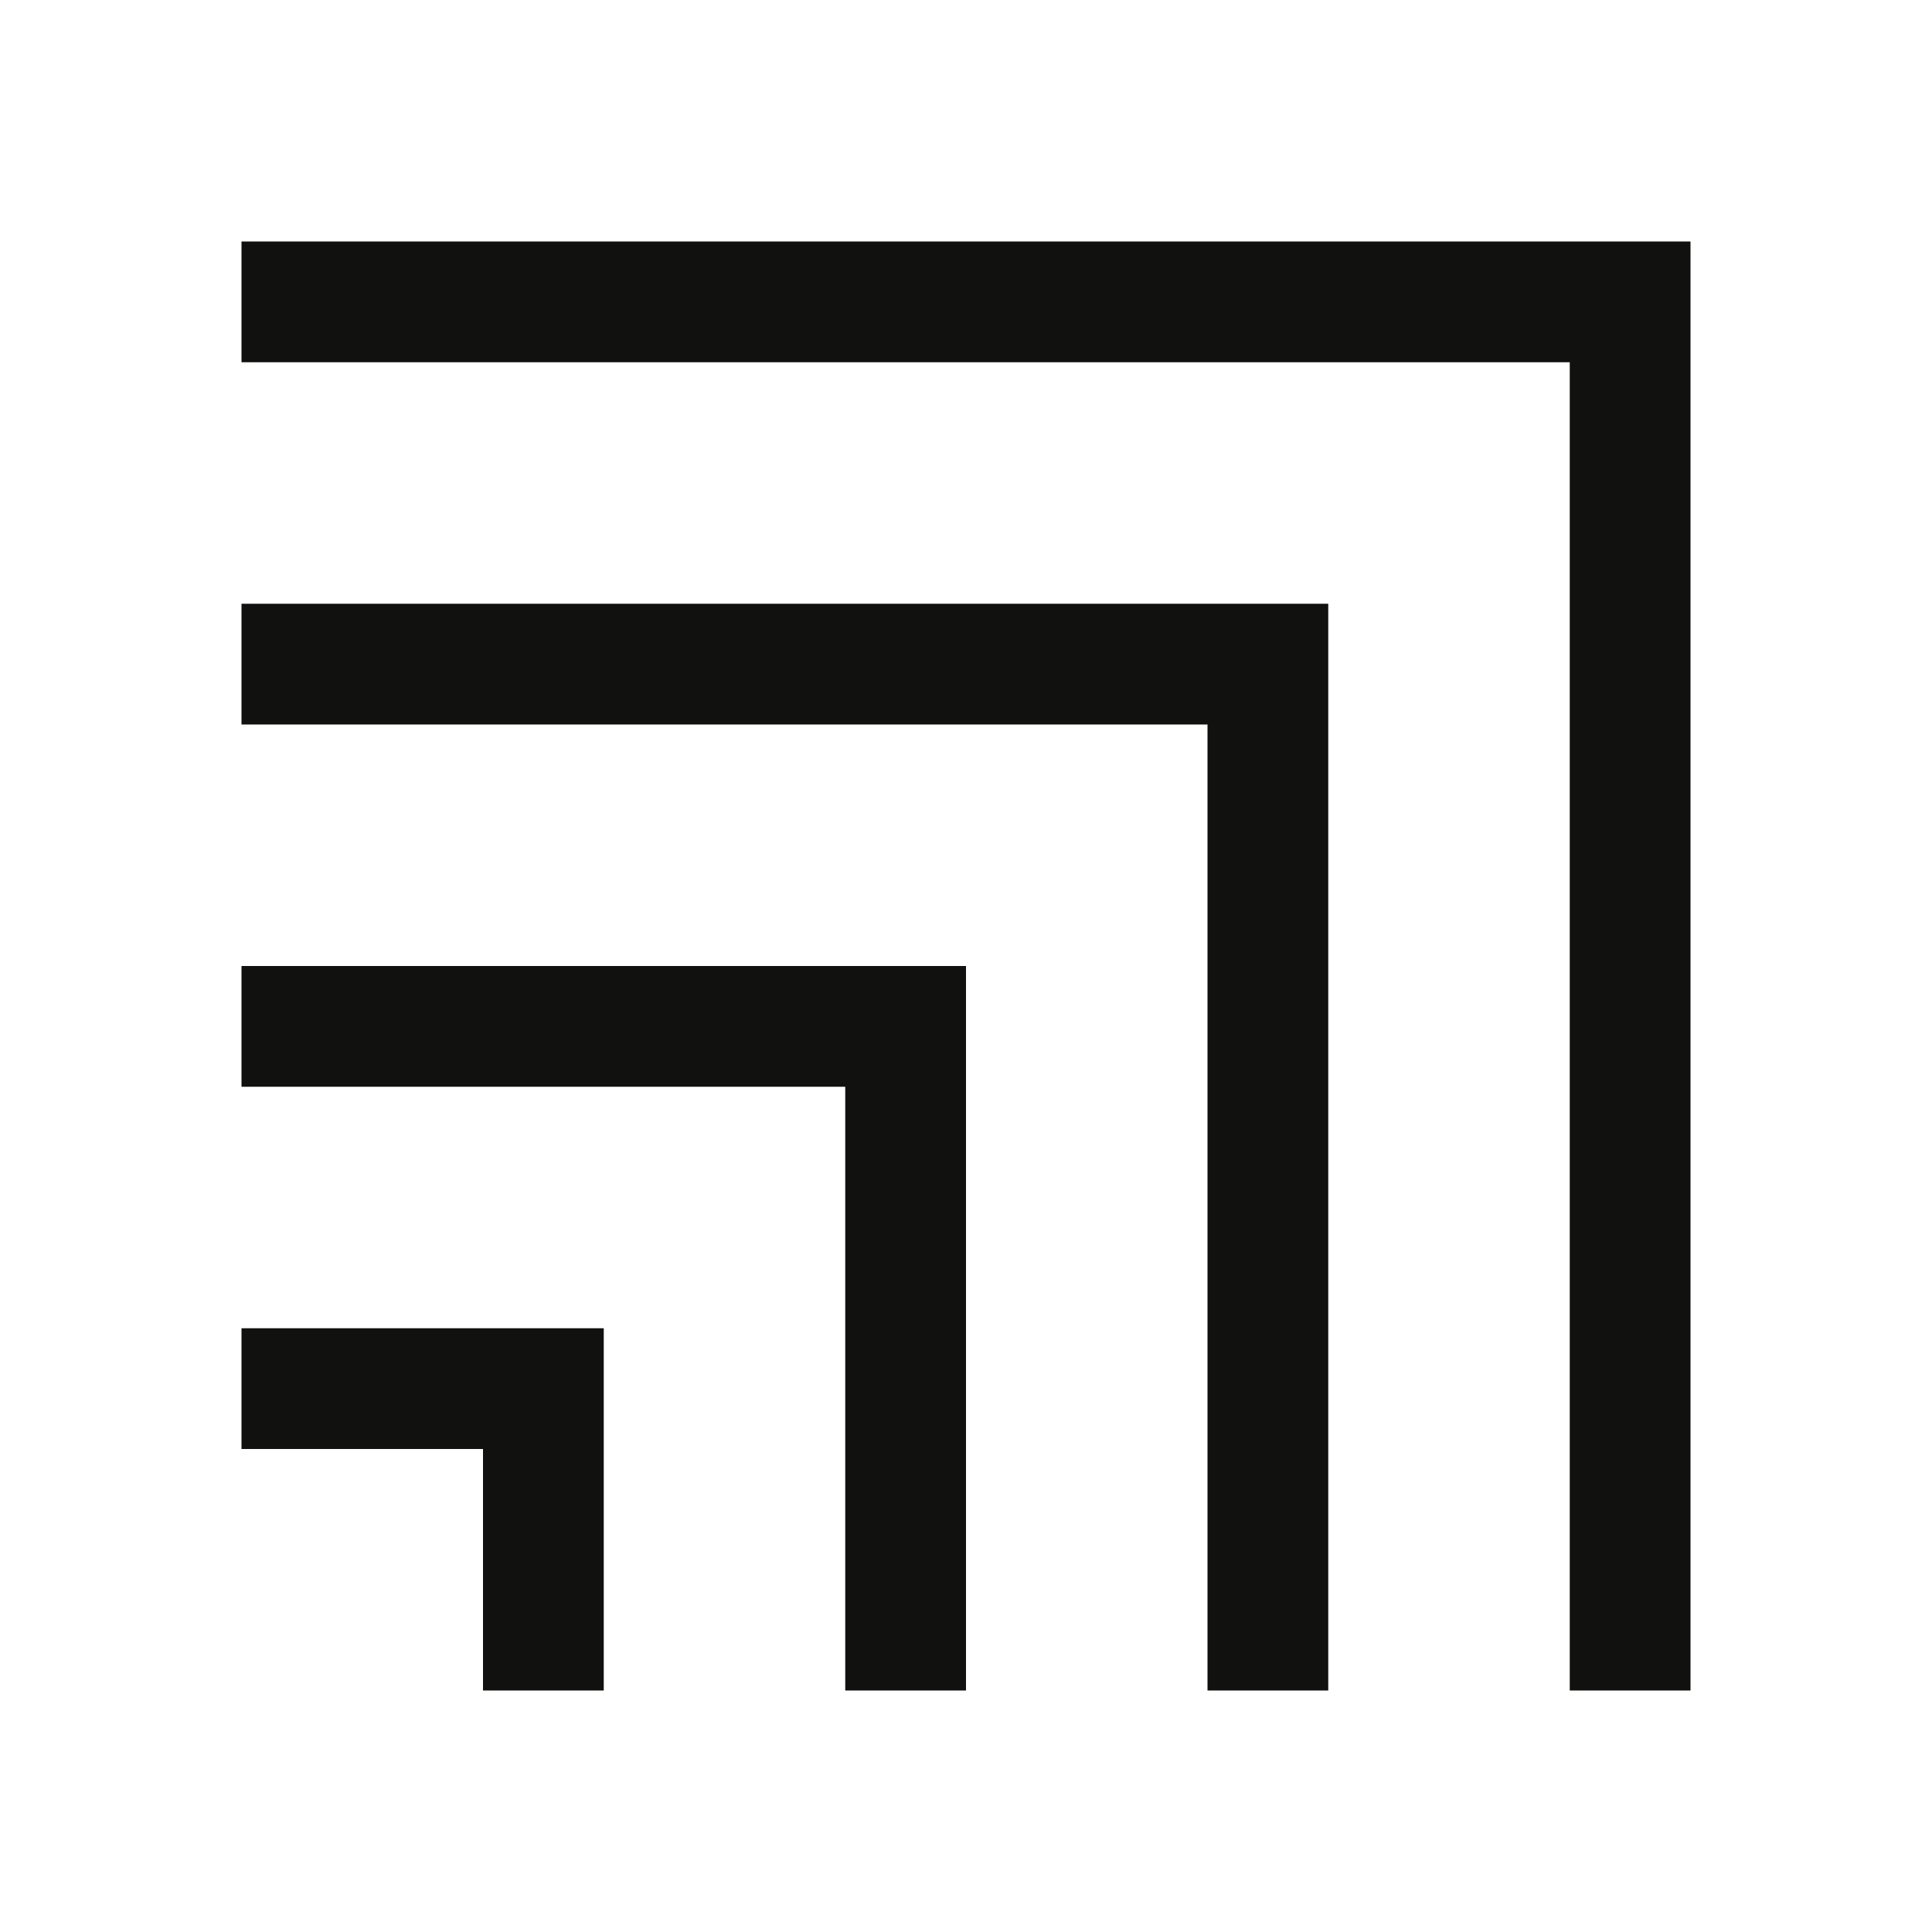
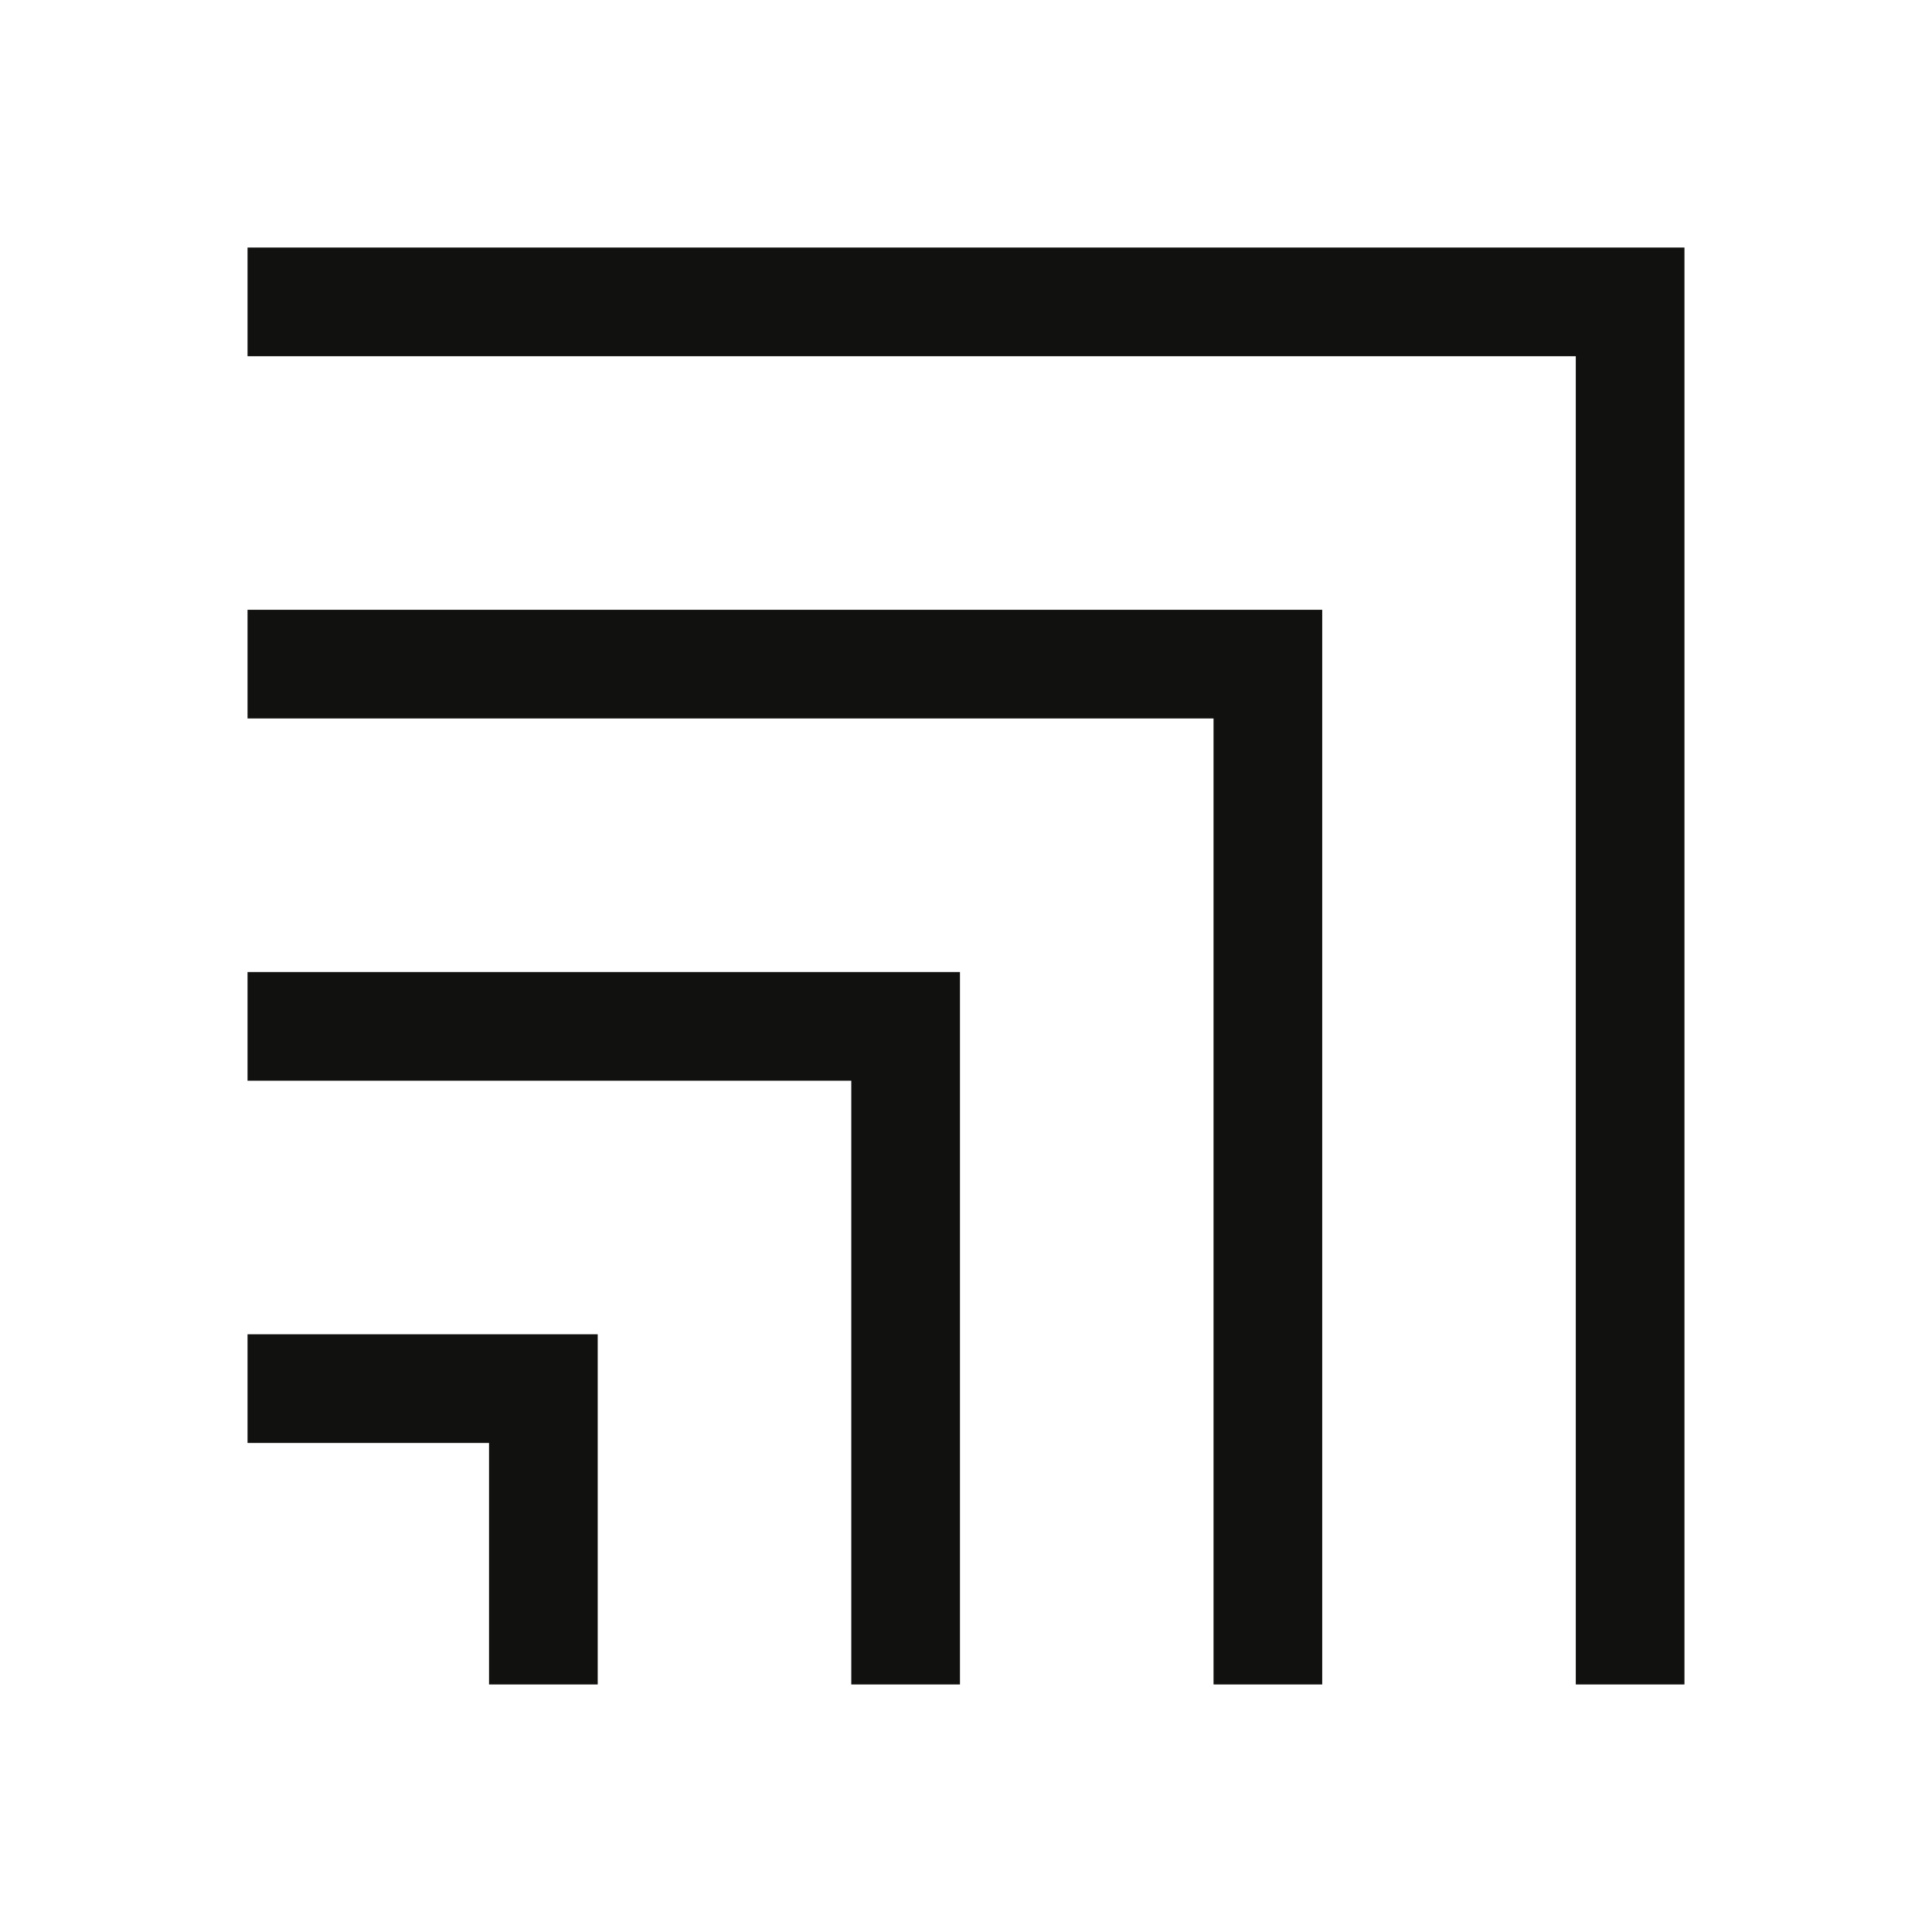
<svg xmlns="http://www.w3.org/2000/svg" viewBox="0 0 256 256" color="#11110F">
  <g transform="scale(8)">
-     <g fill="none" stroke="currentColor" stroke-width="2" stroke-linecap="square" stroke-linejoin="miter">
+     <g fill="none" stroke="currentColor" stroke-width="1.8" stroke-linecap="square" stroke-linejoin="miter">
      <path d="M5 5H27V27" />
      <path d="M5 11H21V27" />
      <path d="M5 17H15V27" />
      <path d="M5 23H9V27" />
    </g>
  </g>
</svg>
